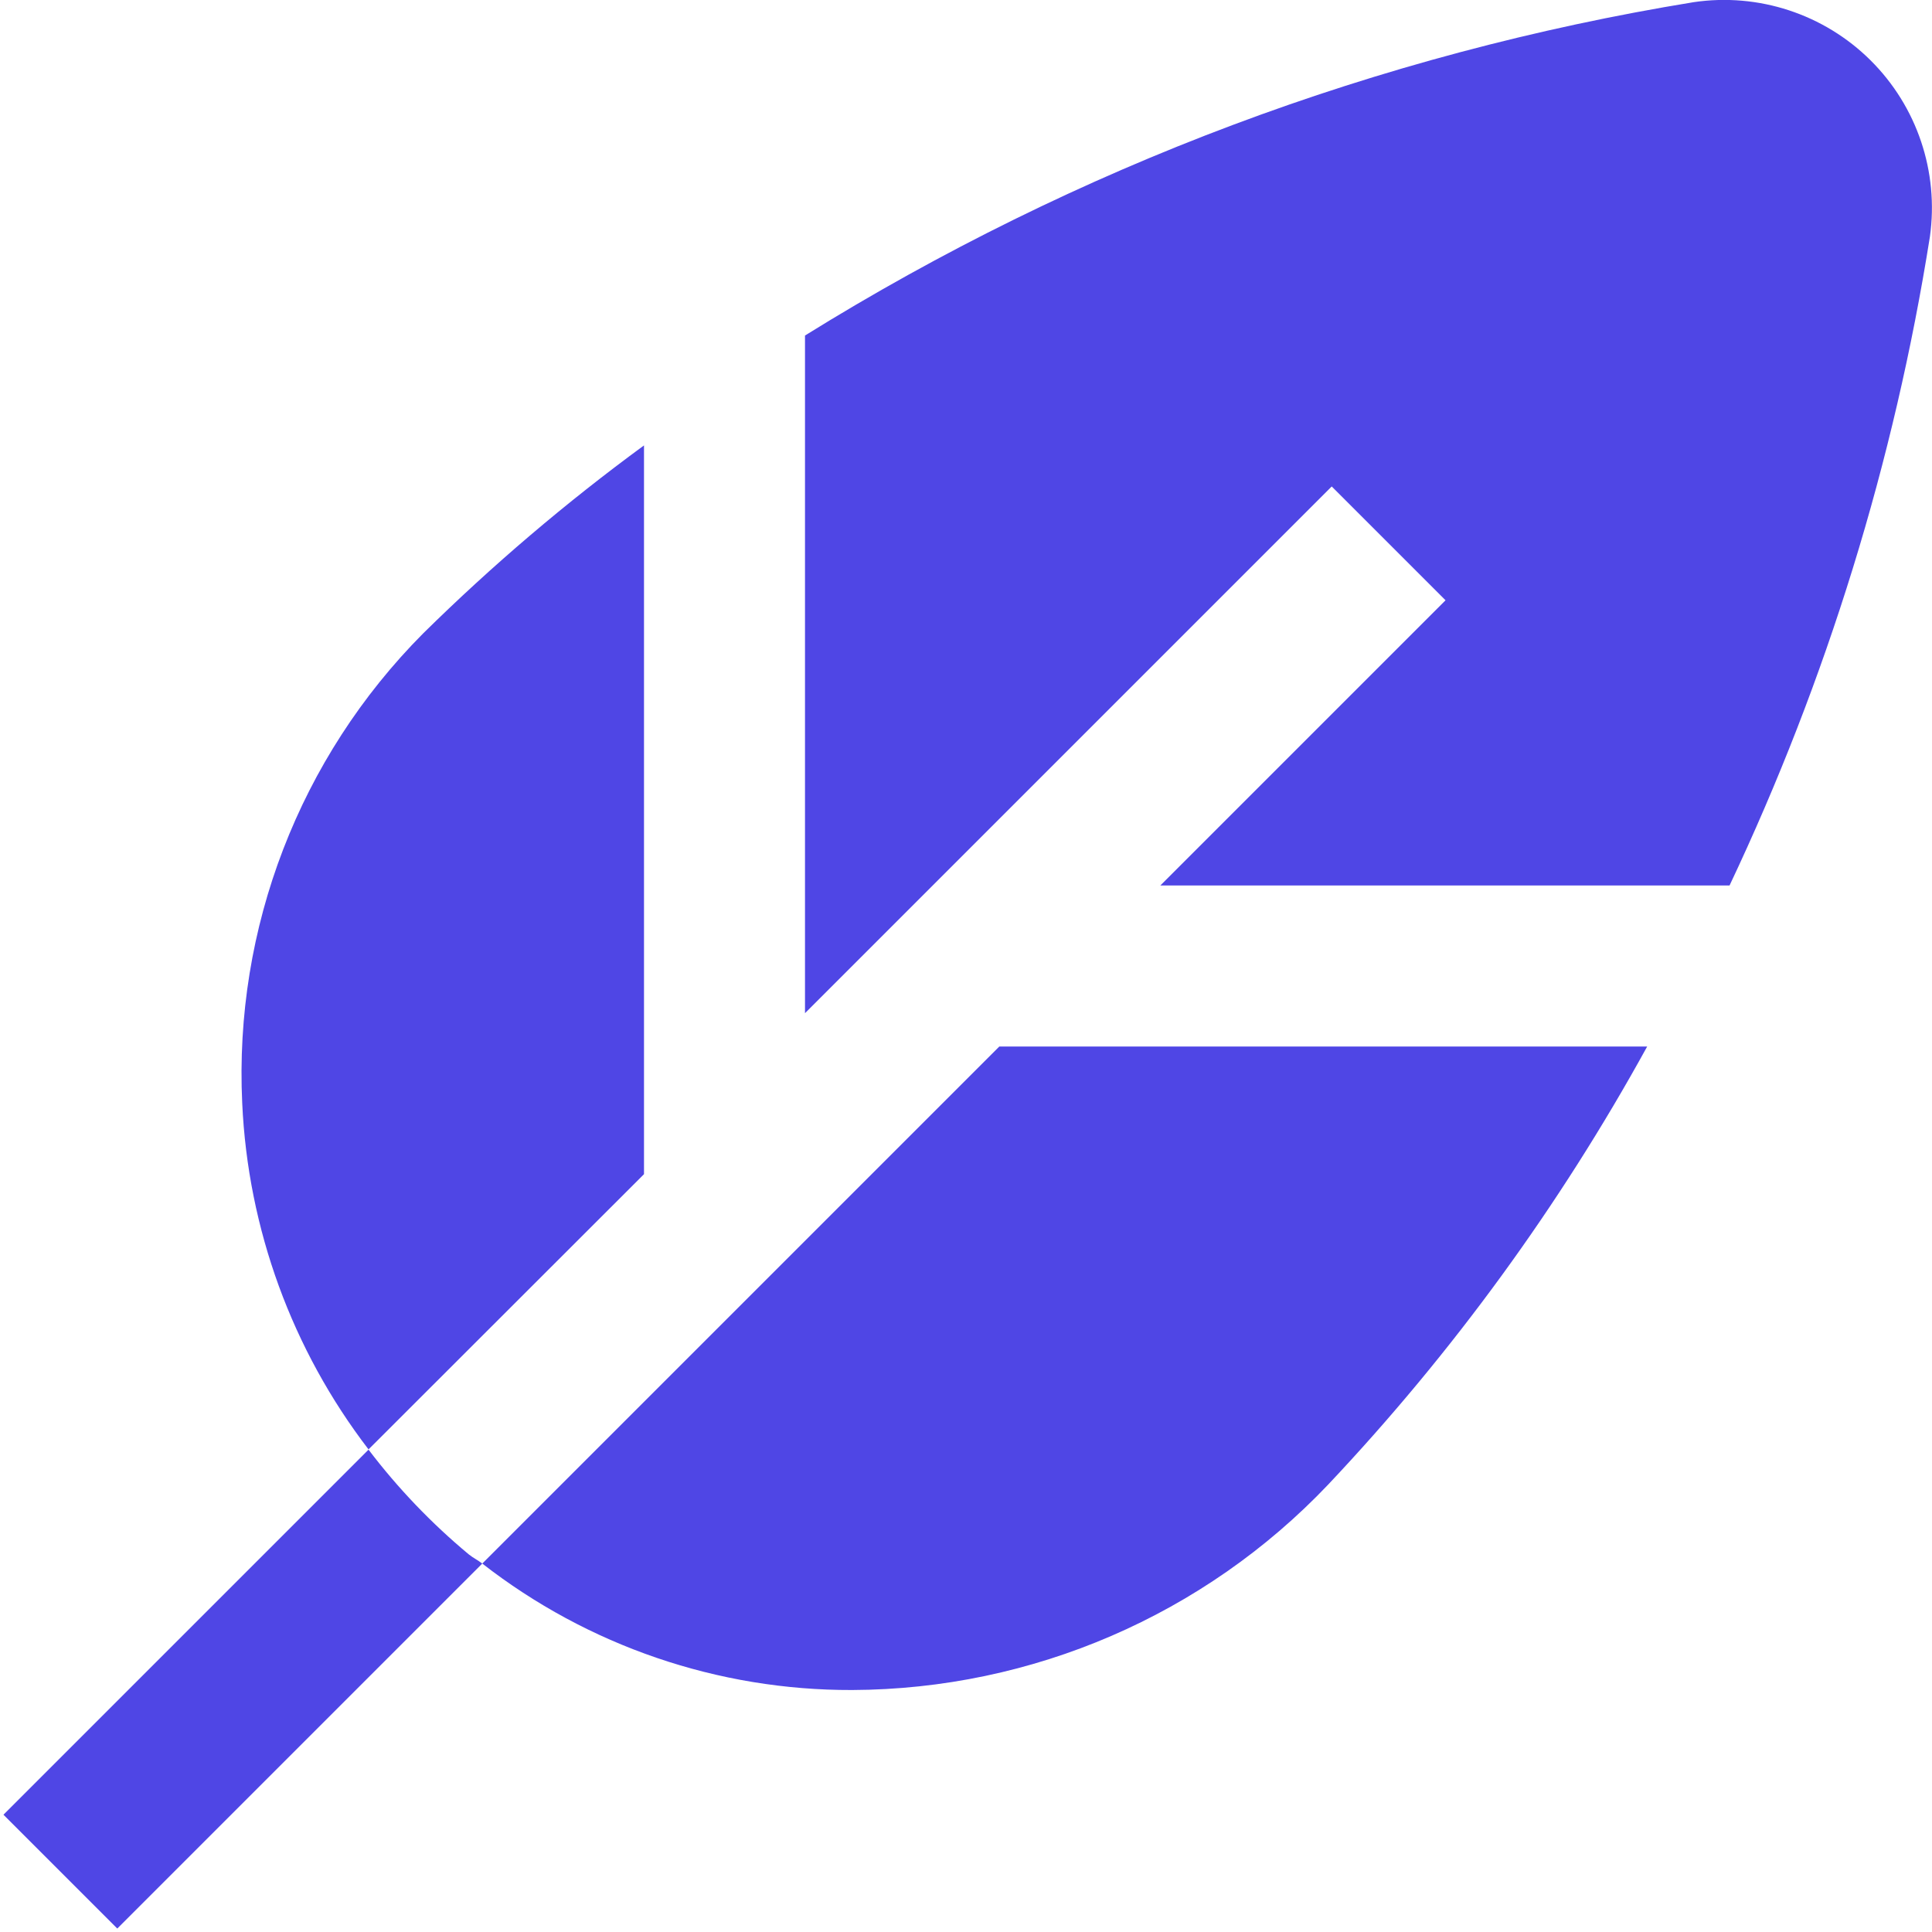
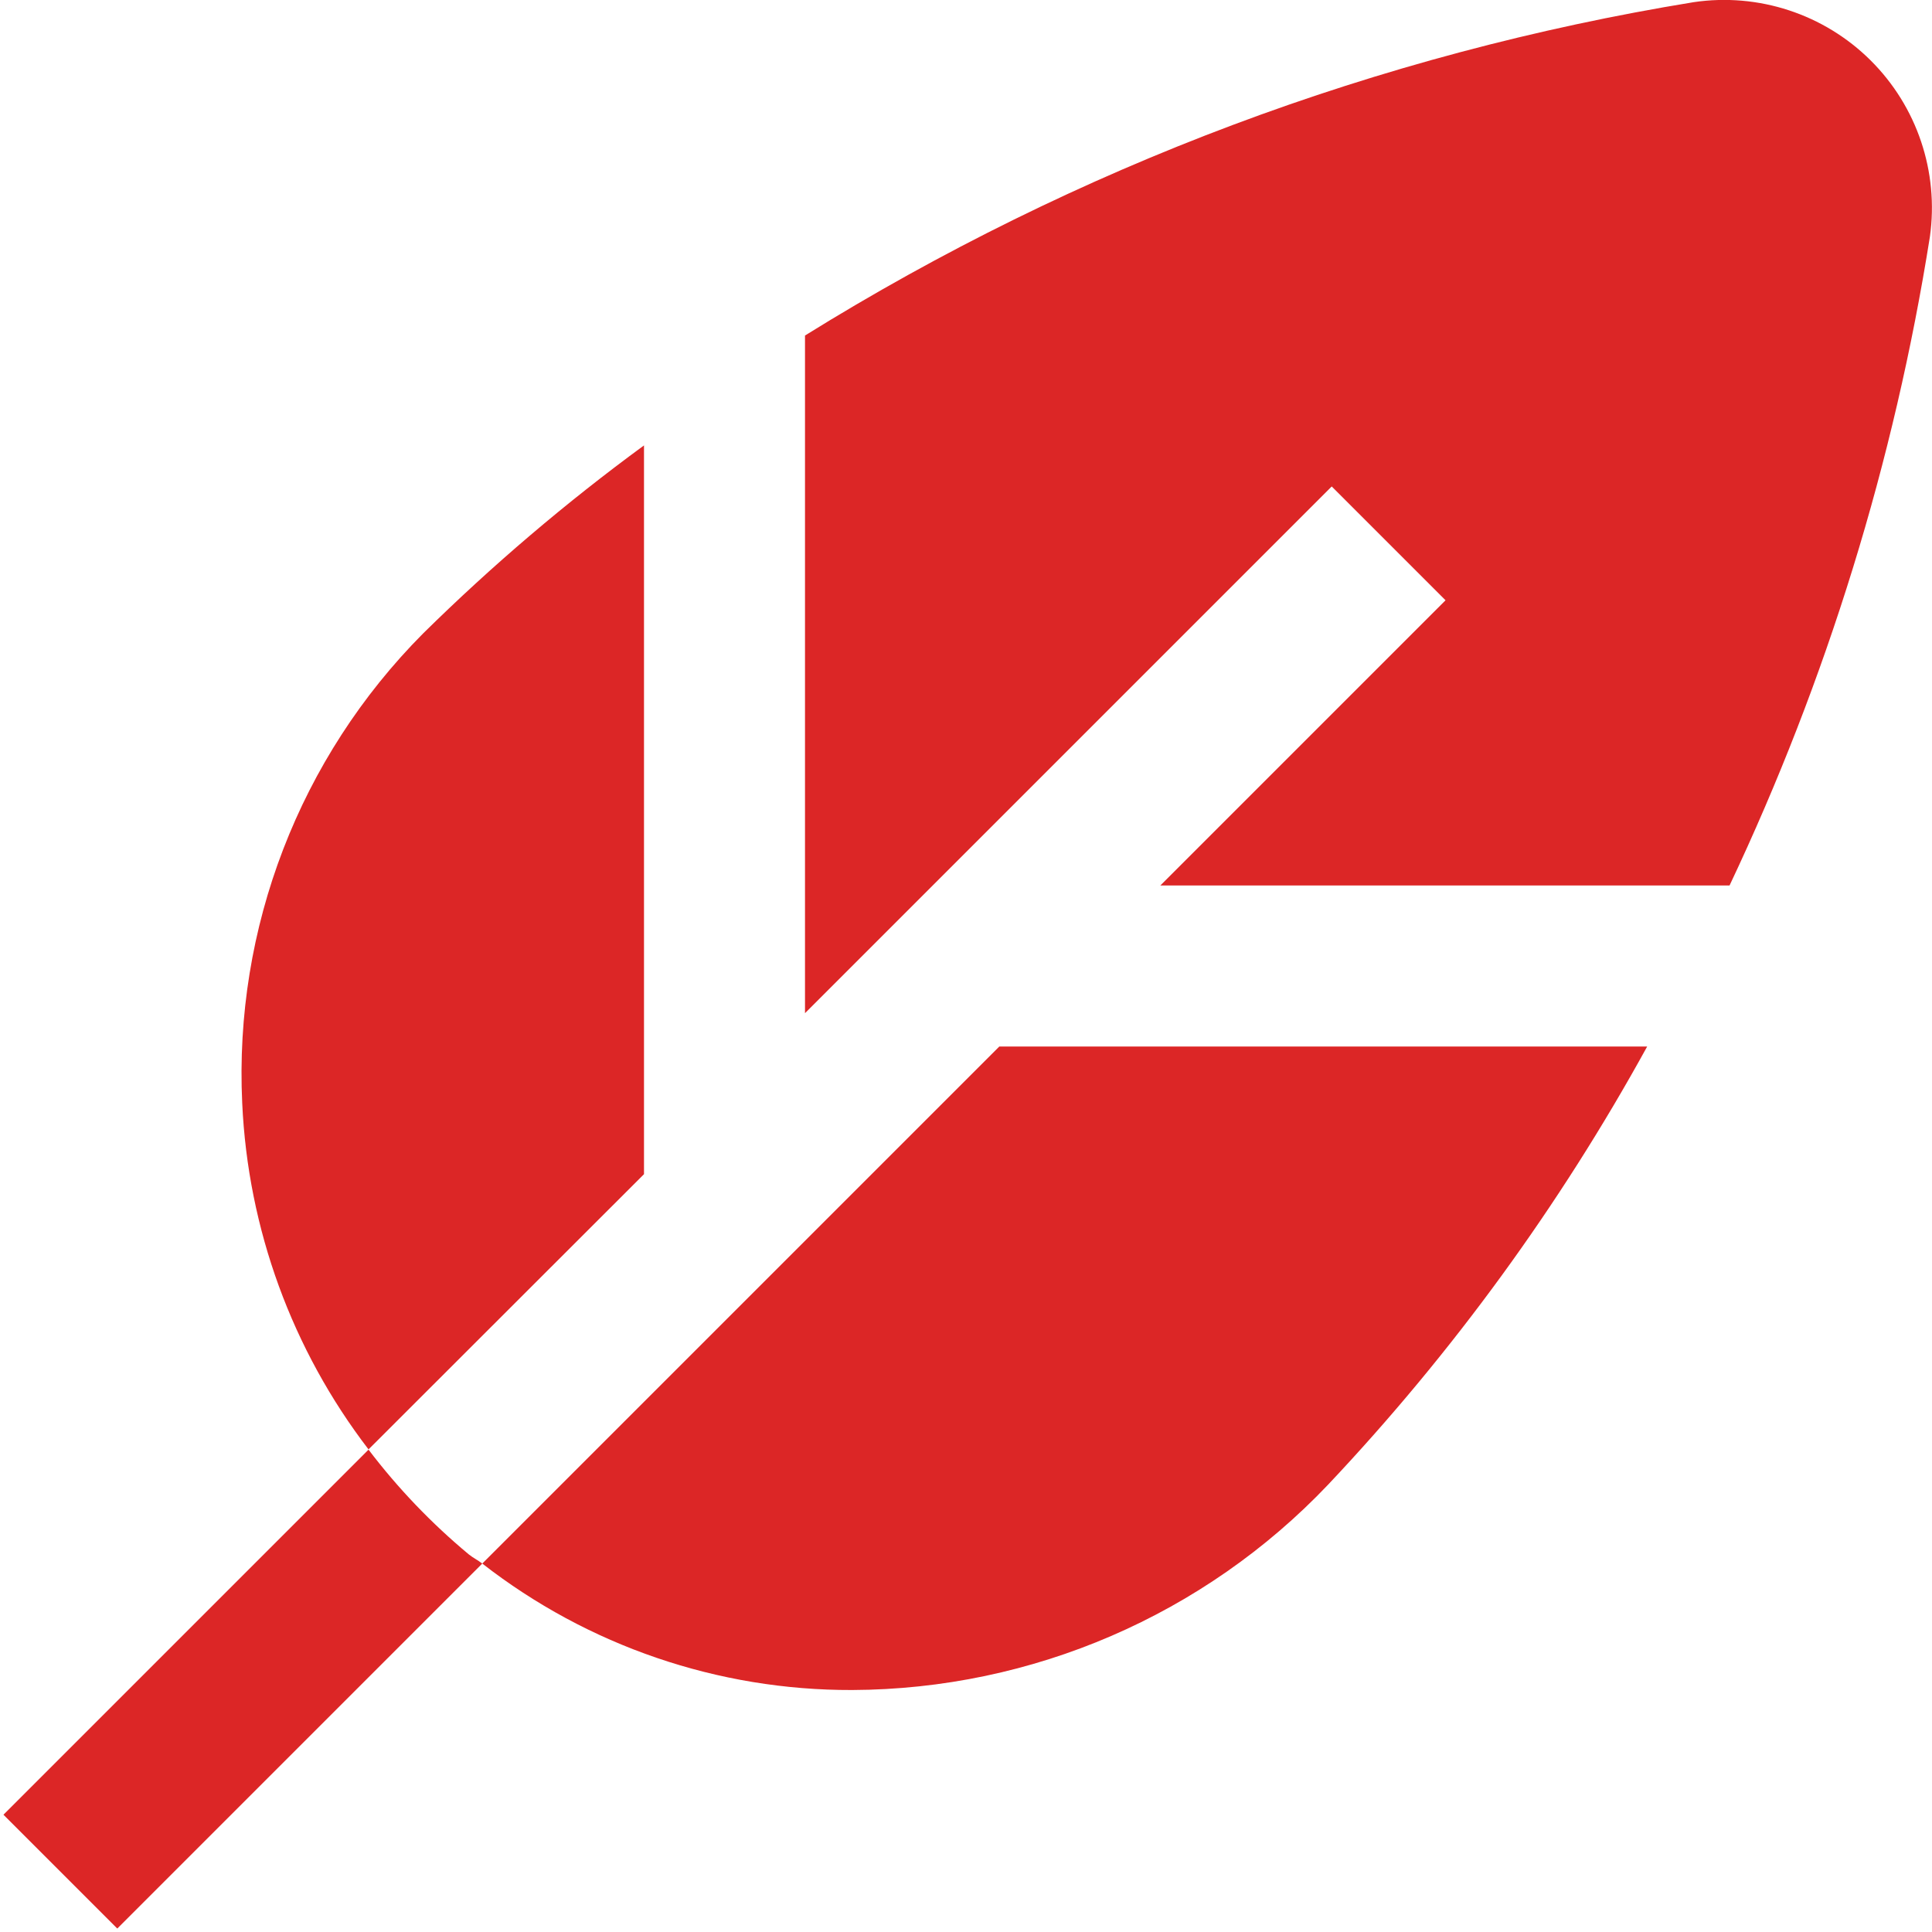
- <svg xmlns="http://www.w3.org/2000/svg" id="Layer_1" height="512" fill="rgb(79 70 229)" viewBox="0 0 24 24" width="512" data-name="Layer 1">
+ <svg xmlns="http://www.w3.org/2000/svg" id="Layer_1" height="512" fill="rgb(220 38 38)" viewBox="0 0 24 24" width="512" data-name="Layer 1">
  <path d="m23.974 2.94a29.725 29.725 0 0 1 -2.489 8.06h-7.071l3.543-3.543-1.414-1.414-6.543 6.543v-8.418a30.117 30.117 0 0 1 11.039-4.141 2.582 2.582 0 0 1 2.935 2.913zm-15.974 2.593a24.715 24.715 0 0 0 -2.744 2.336 7.754 7.754 0 0 0 -2.247 5.836 7.636 7.636 0 0 0 1.569 4.3l3.422-3.419zm2.586 15.461a8.2 8.2 0 0 0 5.914-2.553 26.623 26.623 0 0 0 3.962-5.441h-8.048l-6.423 6.423a7.436 7.436 0 0 0 4.595 1.571zm-6.008-2.986-4.535 4.535 1.414 1.414 4.534-4.534c-.054-.042-.115-.071-.169-.115a7.947 7.947 0 0 1 -1.244-1.3z" />
</svg>
